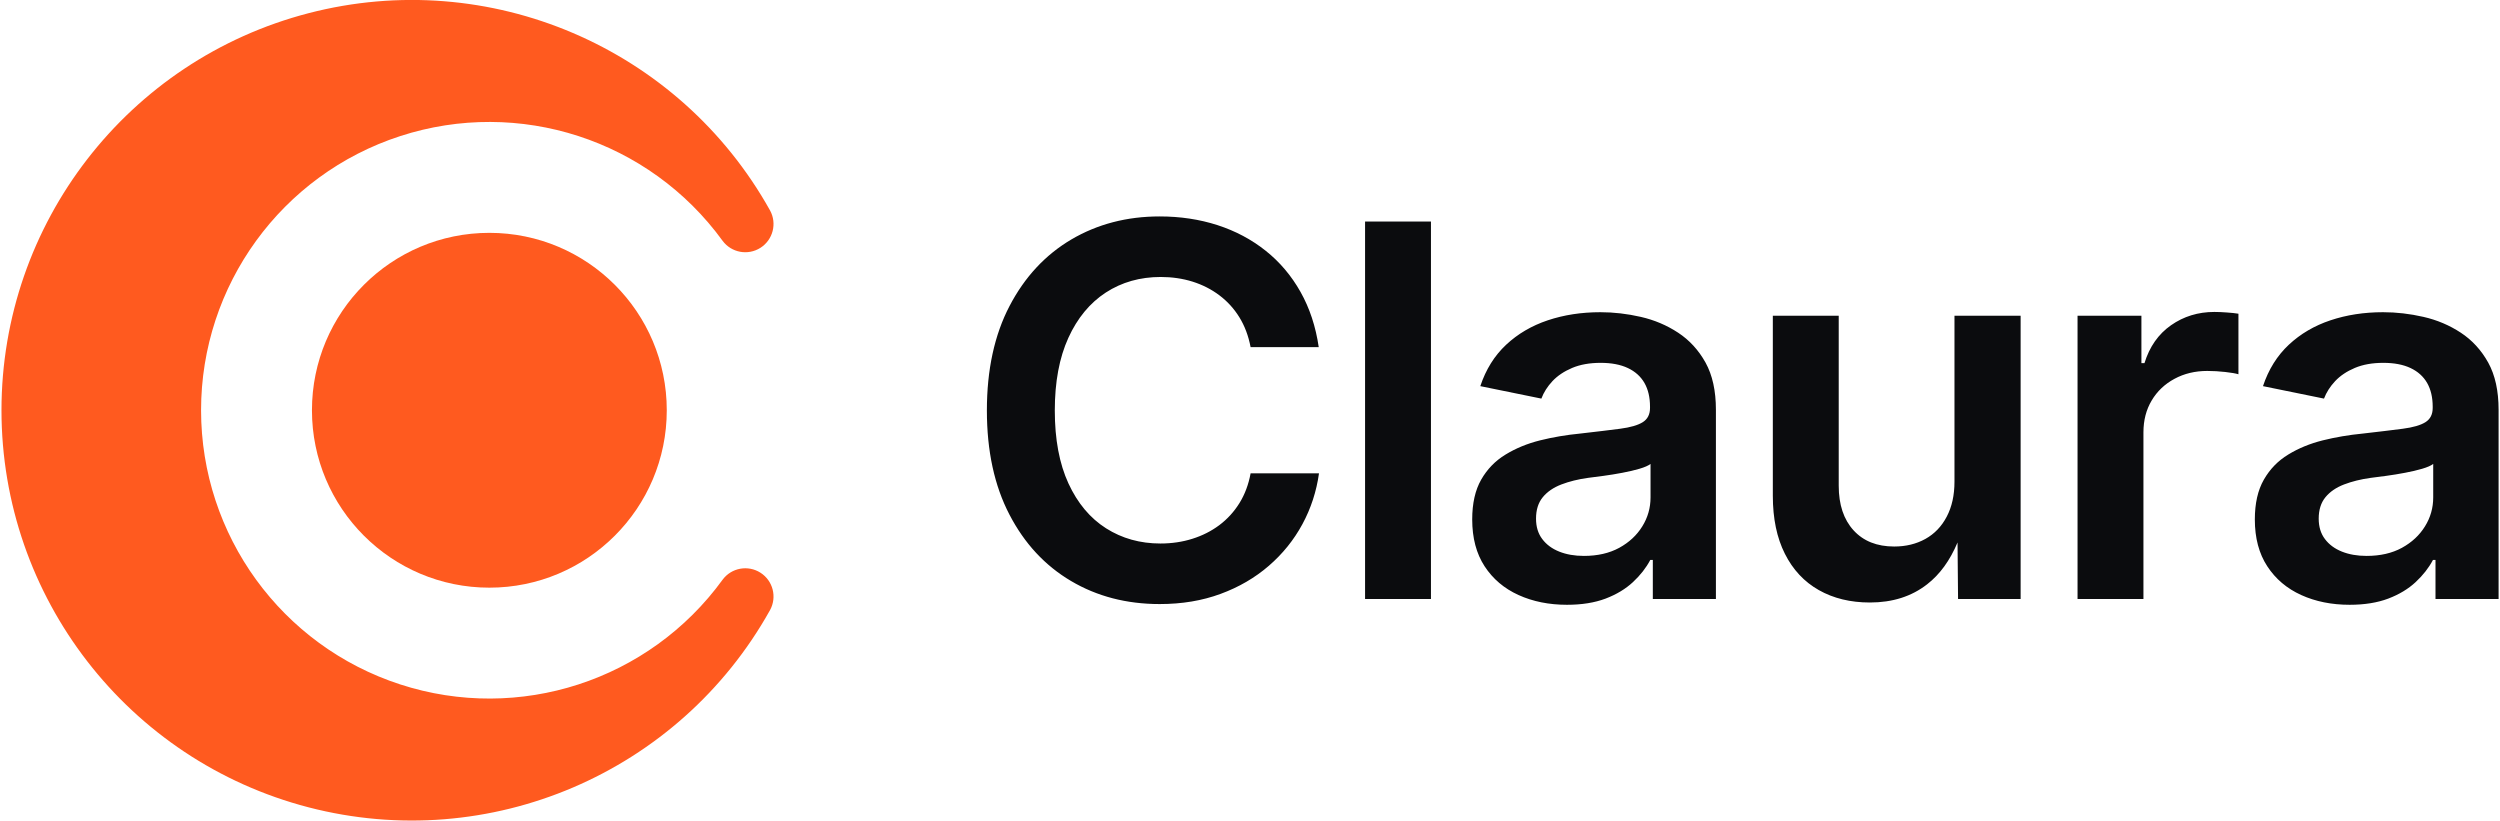
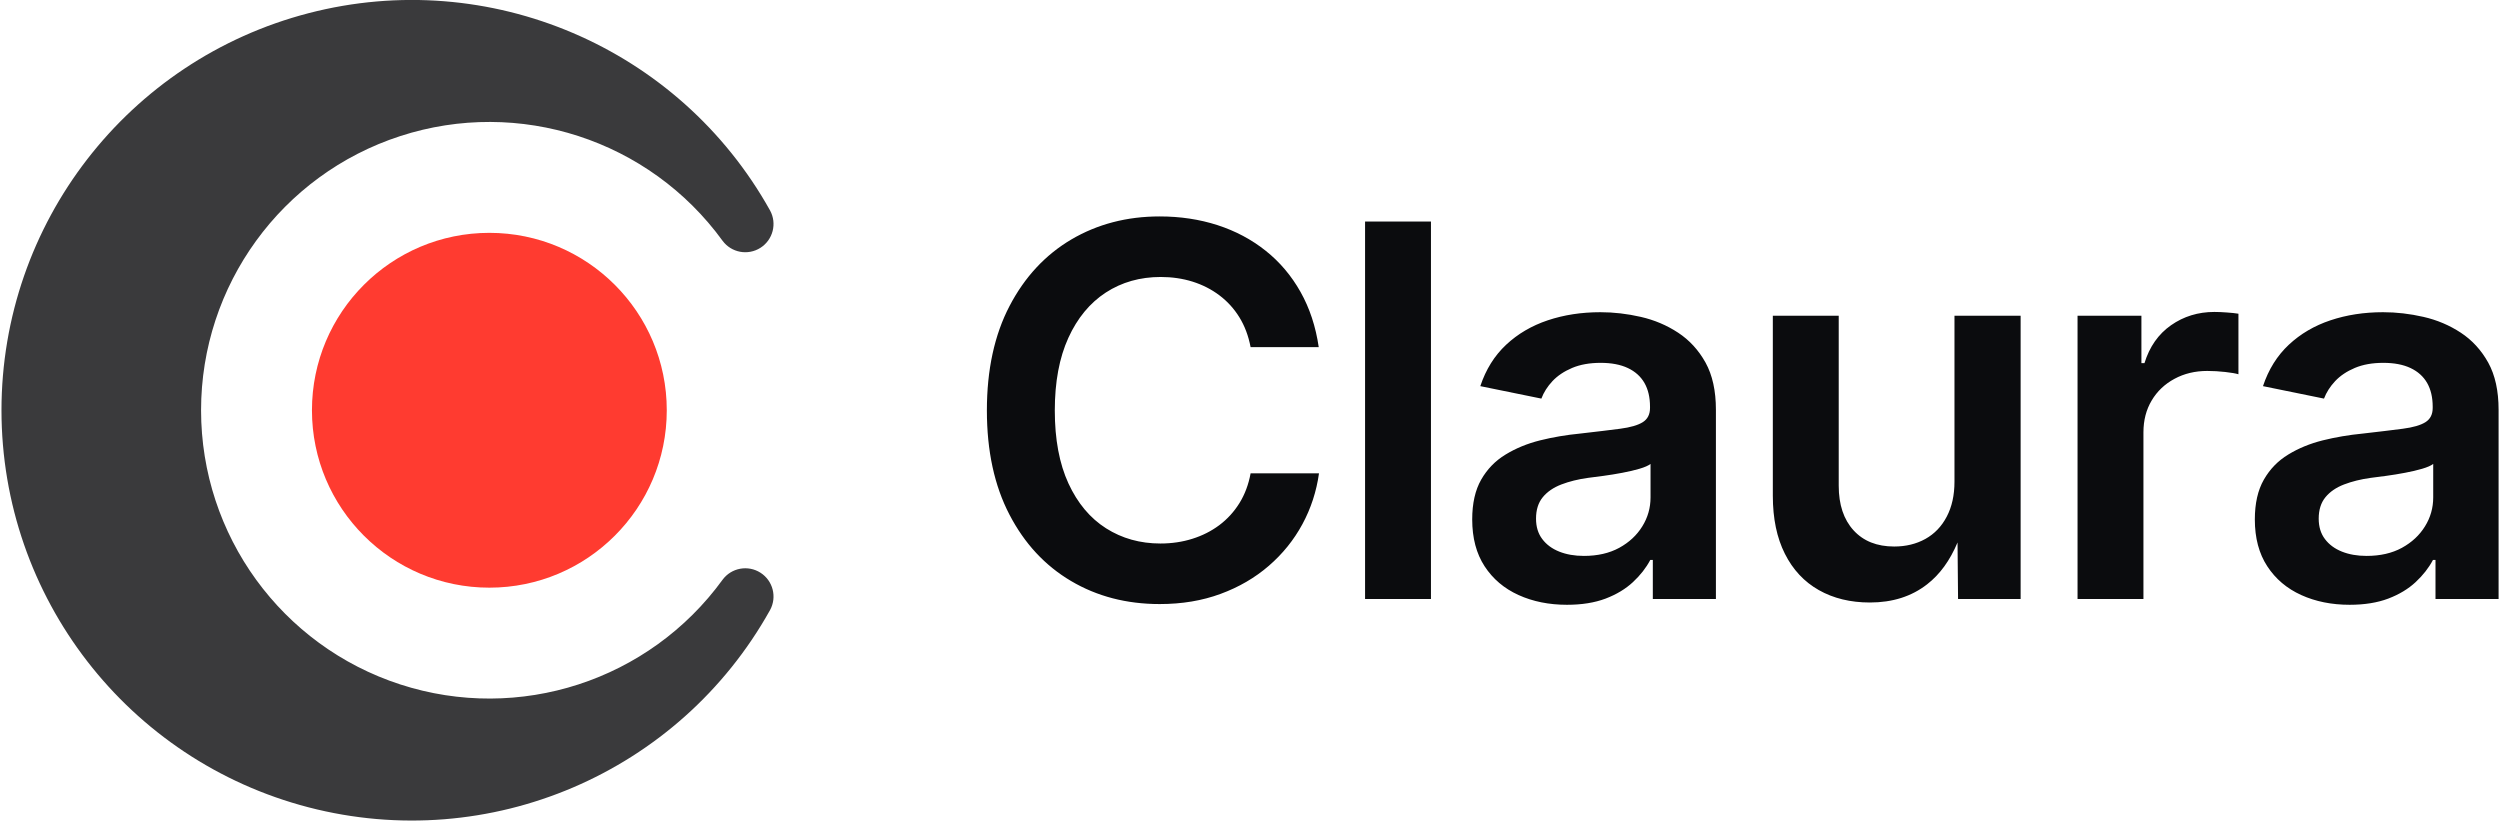
<svg xmlns="http://www.w3.org/2000/svg" viewBox="24.0 17.0 675.6 222.0" width="195" height="64">
-   <path id="ring" fill="#FF5A1F" d="M231.95 73.95A111 111 0 1 0 231.95 182.05A7.64 7.64 0 0 0 219.1 173.85A78 78 0 1 1 219.1 82.15A7.64 7.64 0 0 0 231.95 73.95Z" />
-   <path id="seal" fill="#FF5A1F" d="M108 128a48 48 0 1 0 96 0a48 48 0 1 0-96 0z" />
+   <path id="ring" fill="#3A3A3C" d="M231.95 73.95A111 111 0 1 0 231.95 182.05A7.64 7.64 0 0 0 219.1 173.85A78 78 0 1 1 219.1 82.15A7.64 7.64 0 0 0 231.95 73.95Z" />
+   <path id="seal" fill="#FF3B30" d="M108 128a48 48 0 1 0 96 0a48 48 0 1 0-96 0z" />
  <path fill="#0B0C0E" transform="translate(290.61 179.06) scale(1.4038)" d="M33.30 0.98L33.30 0.98Q23.73 0.98 16.21-3.47Q8.69-7.91 4.35-16.26Q0-24.61 0-36.33L0-36.33Q0-48.10 4.37-56.47Q8.74-64.84 16.28-69.29Q23.83-73.73 33.30-73.73L33.30-73.73Q39.26-73.73 44.46-72.05Q49.66-70.36 53.74-67.11Q57.81-63.87 60.45-59.18Q63.09-54.49 63.96-48.54L63.96-48.54L50.83-48.54Q50.20-51.81 48.66-54.30Q47.12-56.79 44.82-58.52Q42.53-60.25 39.65-61.16Q36.77-62.06 33.50-62.06L33.50-62.06Q27.54-62.06 22.92-59.06Q18.31-56.05 15.70-50.32Q13.09-44.58 13.09-36.33L13.09-36.33Q13.09-27.98 15.72-22.27Q18.36-16.55 22.97-13.62Q27.59-10.69 33.45-10.69L33.45-10.69Q36.72-10.69 39.60-11.60Q42.48-12.50 44.80-14.23Q47.12-15.97 48.68-18.48Q50.24-21.00 50.83-24.22L50.83-24.22L64.01-24.22Q63.28-18.99 60.82-14.43Q58.35-9.86 54.35-6.40Q50.34-2.93 45.04-0.98Q39.75 0.98 33.30 0.98ZM72.89-72.75L85.59-72.75L85.59 0L72.89 0L72.89-72.75ZM111.80 1.12L111.80 1.12Q106.62 1.12 102.47-0.76Q98.32-2.64 95.93-6.30Q93.54-9.96 93.54-15.33L93.54-15.33Q93.54-19.97 95.27-23.00Q97.00-26.03 99.96-27.83Q102.91-29.64 106.62-30.57Q110.33-31.49 114.34-31.88L114.34-31.88Q119.07-32.42 122.05-32.81Q125.03-33.20 126.42-34.08Q127.81-34.96 127.81-36.82L127.81-36.82L127.81-37.06Q127.81-39.75 126.74-41.63Q125.66-43.51 123.54-44.51Q121.42-45.51 118.29-45.51L118.29-45.51Q115.12-45.51 112.80-44.53Q110.48-43.55 109.01-41.99Q107.55-40.43 106.87-38.62L106.87-38.62L95.10-41.02Q96.71-45.85 100.08-49.00Q103.45-52.15 108.11-53.71Q112.77-55.27 118.24-55.27L118.24-55.27Q122.10-55.27 126.03-54.37Q129.96-53.47 133.23-51.32Q136.50-49.17 138.51-45.56Q140.51-41.94 140.51-36.47L140.51-36.47L140.51 0L128.35 0L128.35-7.52L127.86-7.52Q126.64-5.22 124.52-3.25Q122.39-1.27 119.24-0.07Q116.09 1.12 111.80 1.12ZM115.07-8.30L115.07-8.30Q119.02-8.30 121.88-9.86Q124.74-11.43 126.32-13.99Q127.91-16.55 127.91-19.58L127.91-19.58L127.91-26.03Q127.28-25.54 125.79-25.10Q124.30-24.66 122.47-24.32Q120.63-23.97 118.85-23.73Q117.07-23.49 115.85-23.34L115.85-23.34Q113.02-22.95 110.72-22.07Q108.43-21.19 107.13-19.60Q105.84-18.02 105.84-15.48L105.84-15.48Q105.84-13.13 107.04-11.55Q108.23-9.96 110.31-9.13Q112.38-8.30 115.07-8.30ZM170.19 0.68L170.19 0.68Q164.57 0.68 160.35-1.71Q156.12-4.10 153.80-8.72Q151.48-13.33 151.48-19.87L151.48-19.87L151.48-54.59L164.18-54.59L164.18-21.83Q164.18-16.36 167.04-13.23Q169.89-10.11 174.87-10.11L174.87-10.11Q178.24-10.11 180.88-11.57Q183.52-13.04 185.00-15.87Q186.49-18.70 186.49-22.61L186.49-22.61L186.49-54.59L199.24-54.59L199.24 0L187.18 0L187.08-10.89Q184.88-5.66 181.22-2.83L181.22-2.83Q176.73 0.68 170.19 0.68ZM222.91 0L210.21 0L210.21-54.59L222.52-54.59L222.52-45.46L223.11-45.46Q224.57-50.20 228.23-52.76Q231.89-55.32 236.58-55.32L236.58-55.32Q237.66-55.32 238.97-55.22Q240.29-55.13 241.22-54.98L241.22-54.98L241.22-43.31Q240.44-43.55 238.68-43.75Q236.92-43.95 235.21-43.95L235.21-43.95Q231.70-43.95 228.89-42.43Q226.08-40.92 224.50-38.26Q222.91-35.60 222.91-32.13L222.91-32.13L222.91 0ZM262.65 1.12L262.65 1.12Q257.47 1.12 253.32-0.76Q249.17-2.64 246.78-6.30Q244.38-9.96 244.38-15.33L244.38-15.33Q244.38-19.97 246.12-23.00Q247.85-26.03 250.81-27.83Q253.76-29.64 257.47-30.57Q261.18-31.49 265.19-31.88L265.19-31.88Q269.92-32.42 272.90-32.81Q275.88-33.20 277.27-34.08Q278.66-34.96 278.66-36.82L278.66-36.82L278.66-37.06Q278.66-39.75 277.59-41.63Q276.51-43.51 274.39-44.51Q272.27-45.51 269.14-45.51L269.14-45.51Q265.97-45.51 263.65-44.53Q261.33-43.55 259.86-41.99Q258.40-40.43 257.71-38.62L257.71-38.62L245.95-41.02Q247.56-45.85 250.93-49.00Q254.30-52.15 258.96-53.71Q263.62-55.27 269.09-55.27L269.09-55.27Q272.95-55.27 276.88-54.37Q280.81-53.47 284.08-51.32Q287.35-49.17 289.36-45.56Q291.36-41.94 291.36-36.47L291.36-36.47L291.36 0L279.20 0L279.20-7.52L278.71-7.52Q277.49-5.22 275.37-3.25Q273.24-1.27 270.09-0.07Q266.94 1.12 262.65 1.12ZM265.92-8.30L265.92-8.30Q269.87-8.30 272.73-9.86Q275.59-11.43 277.17-13.99Q278.76-16.55 278.76-19.58L278.76-19.58L278.76-26.03Q278.13-25.54 276.64-25.10Q275.15-24.66 273.32-24.32Q271.48-23.97 269.70-23.73Q267.92-23.49 266.70-23.34L266.70-23.34Q263.87-22.95 261.57-22.07Q259.28-21.19 257.98-19.60Q256.69-18.02 256.69-15.48L256.69-15.48Q256.69-13.13 257.89-11.55Q259.08-9.96 261.16-9.13Q263.23-8.30 265.92-8.30Z" />
</svg>
